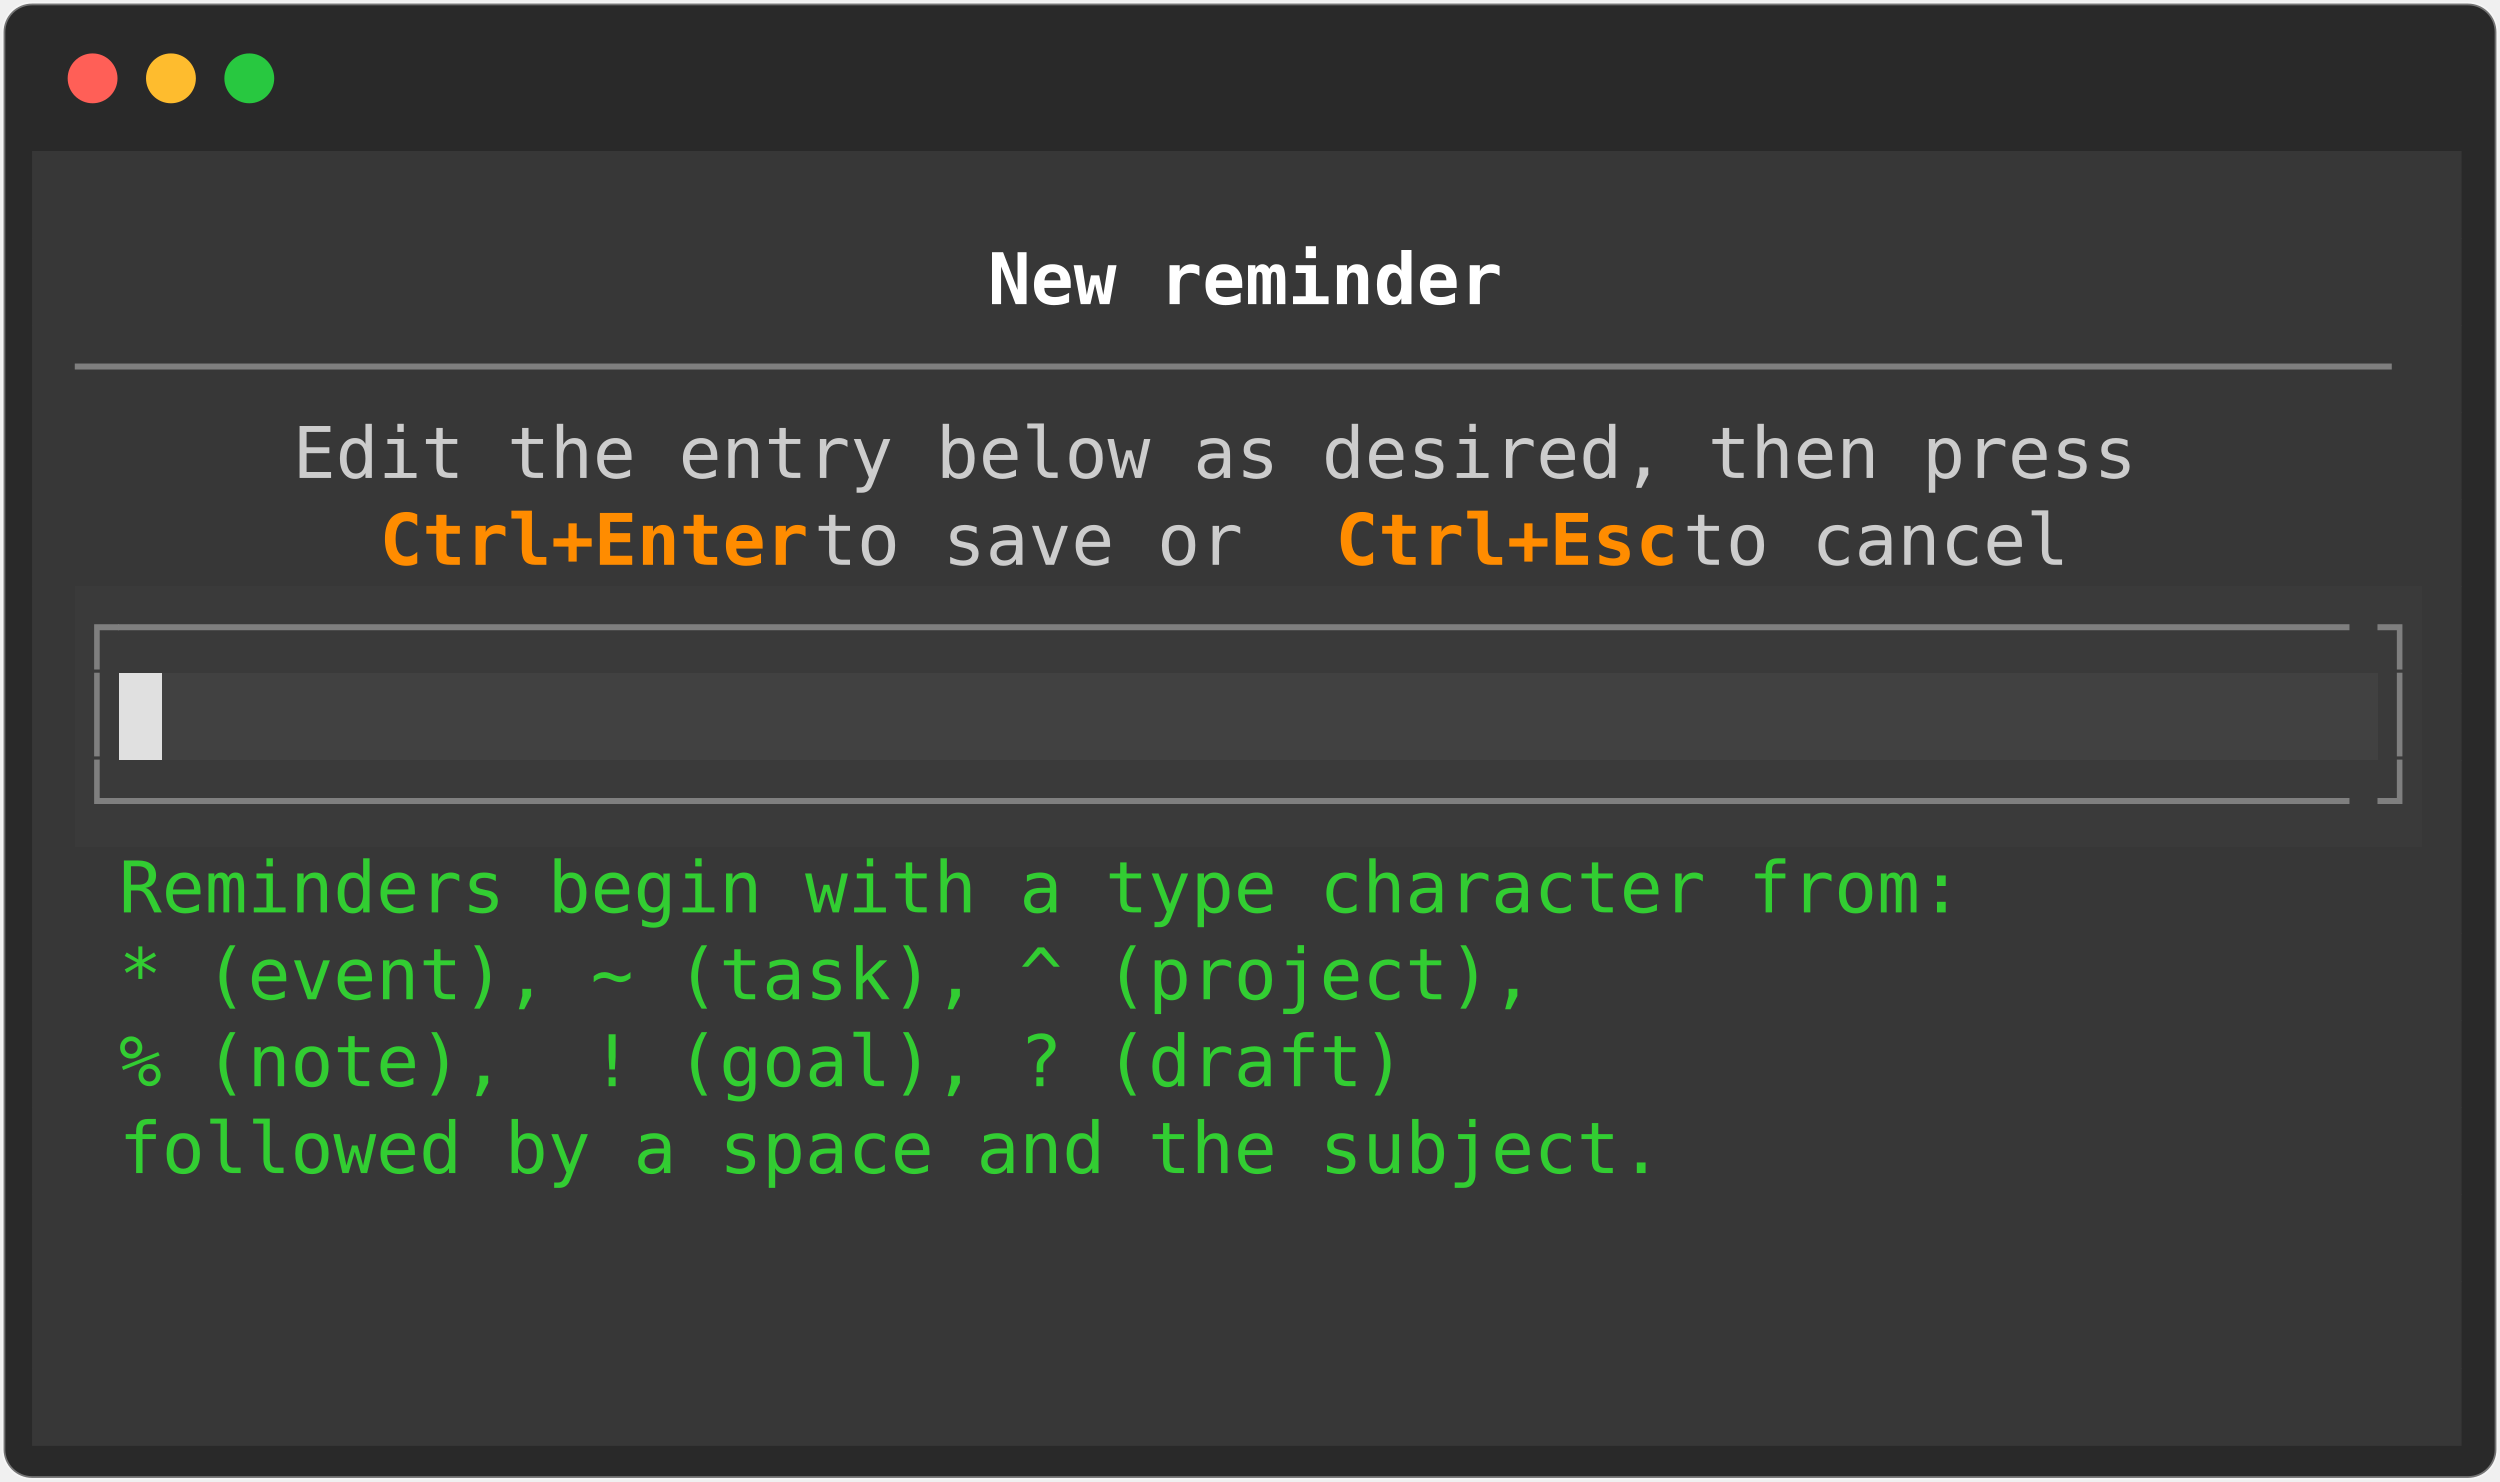
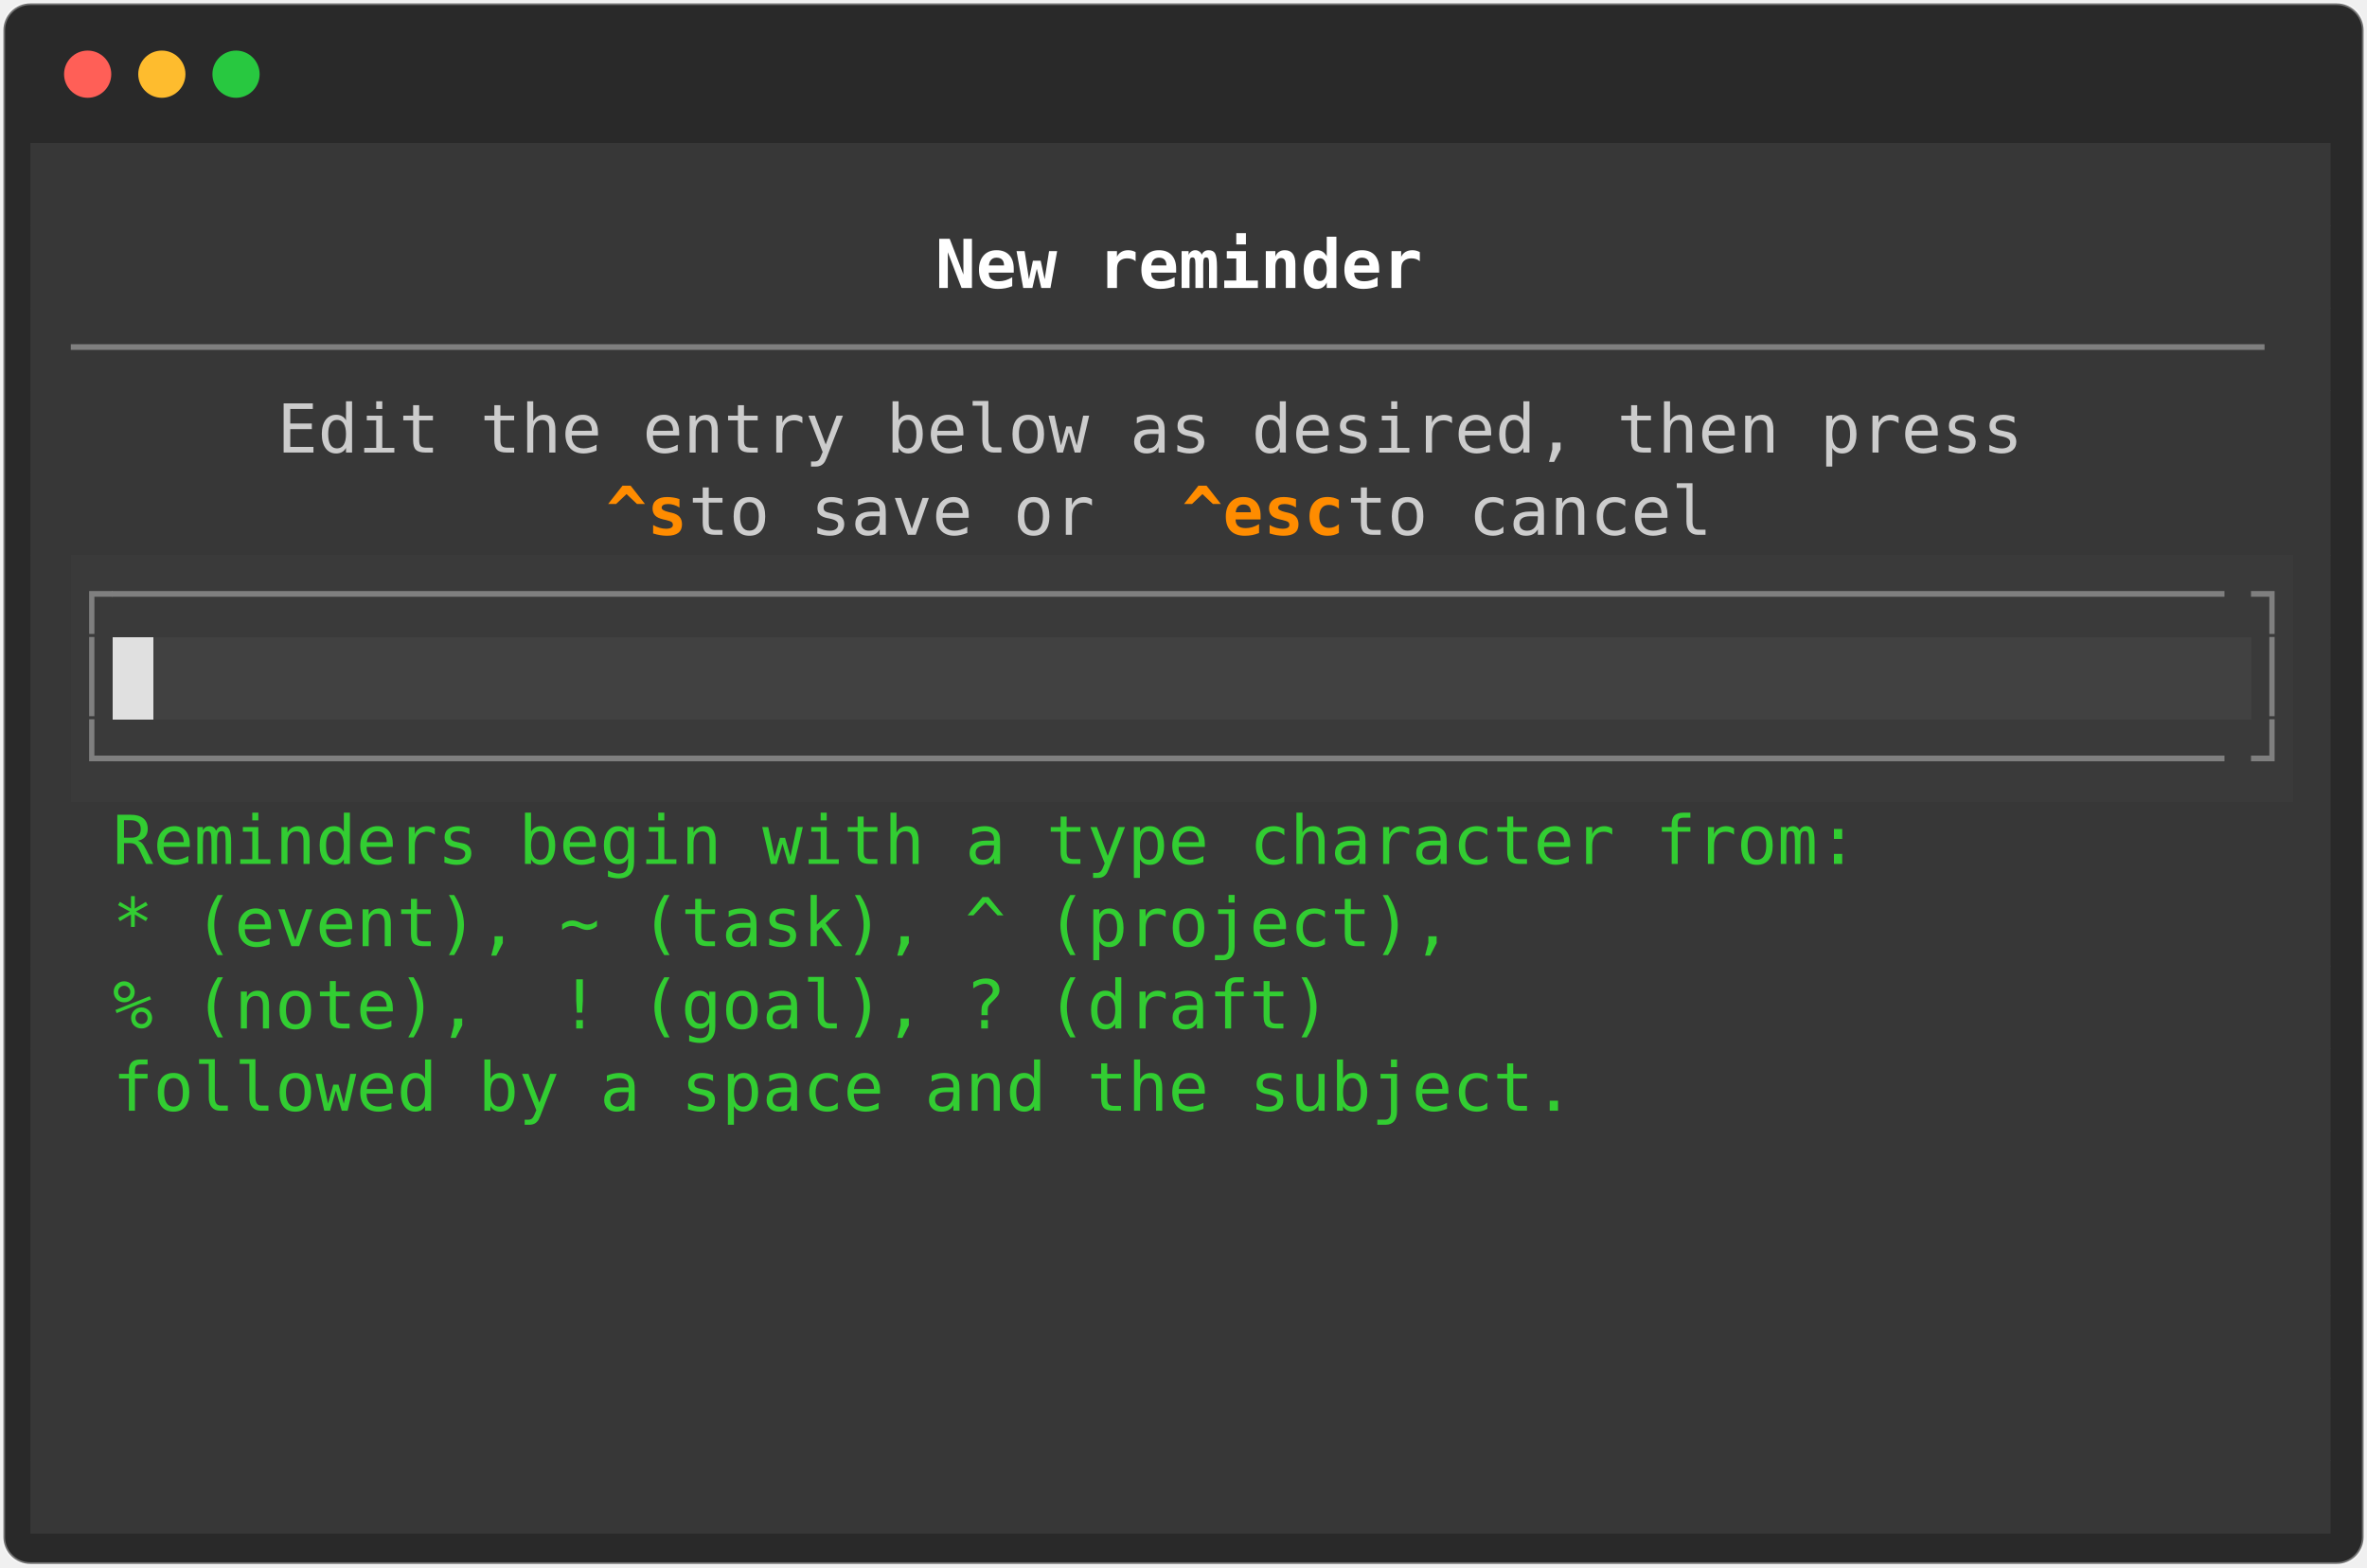
- <svg xmlns="http://www.w3.org/2000/svg" class="rich-terminal" viewBox="0 0 702 416.0">
+ <svg xmlns="http://www.w3.org/2000/svg" class="rich-terminal" viewBox="0 0 702 464.8">
  <style>

    @font-face {
        font-family: "Fira Code";
        src: local("FiraCode-Regular"),
                url("https://cdnjs.cloudflare.com/ajax/libs/firacode/6.2.0/woff2/FiraCode-Regular.woff2") format("woff2"),
                url("https://cdnjs.cloudflare.com/ajax/libs/firacode/6.2.0/woff/FiraCode-Regular.woff") format("woff");
        font-style: normal;
        font-weight: 400;
    }
    @font-face {
        font-family: "Fira Code";
        src: local("FiraCode-Bold"),
                url("https://cdnjs.cloudflare.com/ajax/libs/firacode/6.2.0/woff2/FiraCode-Bold.woff2") format("woff2"),
                url("https://cdnjs.cloudflare.com/ajax/libs/firacode/6.2.0/woff/FiraCode-Bold.woff") format("woff");
        font-style: bold;
        font-weight: 700;
    }

-     .terminal-3137450937-matrix {
+     .terminal-2915148201-matrix {
        font-family: Fira Code, monospace;
        font-size: 20px;
        line-height: 24.4px;
        font-variant-east-asian: full-width;
    }

-     .terminal-3137450937-title {
+     .terminal-2915148201-title {
        font-size: 18px;
        font-weight: bold;
        font-family: arial;
    }

-     .terminal-3137450937-r1 { fill: #c5c8c6 }
- .terminal-3137450937-r2 { fill: #ffffff;font-weight: bold }
- .terminal-3137450937-r3 { fill: #7f7f7f }
- .terminal-3137450937-r4 { fill: #cccccc }
- .terminal-3137450937-r5 { fill: #ff8c00;font-weight: bold }
- .terminal-3137450937-r6 { fill: #121212 }
- .terminal-3137450937-r7 { fill: #ffffff }
- .terminal-3137450937-r8 { fill: #32cd32 }
+     .terminal-2915148201-r1 { fill: #c5c8c6 }
+ .terminal-2915148201-r2 { fill: #ffffff;font-weight: bold }
+ .terminal-2915148201-r3 { fill: #7f7f7f }
+ .terminal-2915148201-r4 { fill: #cccccc }
+ .terminal-2915148201-r5 { fill: #ff8c00;font-weight: bold }
+ .terminal-2915148201-r6 { fill: #121212 }
+ .terminal-2915148201-r7 { fill: #ffffff }
+ .terminal-2915148201-r8 { fill: #32cd32 }
    </style>
  <defs>
-     <clipPath id="terminal-3137450937-clip-terminal">
-       <rect x="0" y="0" width="682.2" height="365.0" />
-     </clipPath>
-     <clipPath id="terminal-3137450937-line-0">
+     <clipPath id="terminal-2915148201-clip-terminal">
+       <rect x="0" y="0" width="682.2" height="413.8" />
+     </clipPath>
+     <clipPath id="terminal-2915148201-line-0">
      <rect x="0" y="1.5" width="683.2" height="24.65" />
    </clipPath>
-     <clipPath id="terminal-3137450937-line-1">
+     <clipPath id="terminal-2915148201-line-1">
      <rect x="0" y="25.9" width="683.2" height="24.65" />
    </clipPath>
-     <clipPath id="terminal-3137450937-line-2">
+     <clipPath id="terminal-2915148201-line-2">
      <rect x="0" y="50.3" width="683.2" height="24.65" />
    </clipPath>
-     <clipPath id="terminal-3137450937-line-3">
+     <clipPath id="terminal-2915148201-line-3">
      <rect x="0" y="74.7" width="683.2" height="24.65" />
    </clipPath>
-     <clipPath id="terminal-3137450937-line-4">
+     <clipPath id="terminal-2915148201-line-4">
      <rect x="0" y="99.1" width="683.2" height="24.65" />
    </clipPath>
-     <clipPath id="terminal-3137450937-line-5">
+     <clipPath id="terminal-2915148201-line-5">
      <rect x="0" y="123.5" width="683.2" height="24.65" />
    </clipPath>
-     <clipPath id="terminal-3137450937-line-6">
+     <clipPath id="terminal-2915148201-line-6">
      <rect x="0" y="147.9" width="683.2" height="24.65" />
    </clipPath>
-     <clipPath id="terminal-3137450937-line-7">
+     <clipPath id="terminal-2915148201-line-7">
      <rect x="0" y="172.3" width="683.2" height="24.65" />
    </clipPath>
-     <clipPath id="terminal-3137450937-line-8">
+     <clipPath id="terminal-2915148201-line-8">
      <rect x="0" y="196.7" width="683.2" height="24.65" />
    </clipPath>
-     <clipPath id="terminal-3137450937-line-9">
+     <clipPath id="terminal-2915148201-line-9">
      <rect x="0" y="221.1" width="683.2" height="24.65" />
    </clipPath>
-     <clipPath id="terminal-3137450937-line-10">
+     <clipPath id="terminal-2915148201-line-10">
      <rect x="0" y="245.5" width="683.2" height="24.65" />
    </clipPath>
-     <clipPath id="terminal-3137450937-line-11">
+     <clipPath id="terminal-2915148201-line-11">
      <rect x="0" y="269.9" width="683.2" height="24.65" />
    </clipPath>
-     <clipPath id="terminal-3137450937-line-12">
+     <clipPath id="terminal-2915148201-line-12">
      <rect x="0" y="294.3" width="683.2" height="24.65" />
    </clipPath>
-     <clipPath id="terminal-3137450937-line-13">
+     <clipPath id="terminal-2915148201-line-13">
      <rect x="0" y="318.7" width="683.2" height="24.65" />
    </clipPath>
+     <clipPath id="terminal-2915148201-line-14">
+       <rect x="0" y="343.1" width="683.2" height="24.65" />
+     </clipPath>
+     <clipPath id="terminal-2915148201-line-15">
+       <rect x="0" y="367.5" width="683.2" height="24.65" />
+     </clipPath>
  </defs>
-   <rect fill="#292929" stroke="rgba(255,255,255,0.35)" stroke-width="1" x="1" y="1" width="700" height="414" rx="8" />
+   <rect fill="#292929" stroke="rgba(255,255,255,0.35)" stroke-width="1" x="1" y="1" width="700" height="462.8" rx="8" />
  <g transform="translate(26,22)">
    <circle cx="0" cy="0" r="7" fill="#ff5f57" />
    <circle cx="22" cy="0" r="7" fill="#febc2e" />
    <circle cx="44" cy="0" r="7" fill="#28c840" />
  </g>
-   <g transform="translate(9, 41)" clip-path="url(#terminal-3137450937-clip-terminal)">
+   <g transform="translate(9, 41)" clip-path="url(#terminal-2915148201-clip-terminal)">
    <rect fill="#373737" x="0" y="1.5" width="12.2" height="24.65" shape-rendering="crispEdges" />
    <rect fill="#373737" x="12.2" y="1.5" width="658.8" height="24.65" shape-rendering="crispEdges" />
    <rect fill="#373737" x="671" y="1.5" width="12.2" height="24.65" shape-rendering="crispEdges" />
    <rect fill="#373737" x="0" y="25.9" width="12.2" height="24.65" shape-rendering="crispEdges" />
    <rect fill="#373737" x="12.2" y="25.9" width="12.2" height="24.65" shape-rendering="crispEdges" />
    <rect fill="#373737" x="24.4" y="25.9" width="244" height="24.65" shape-rendering="crispEdges" />
    <rect fill="#373737" x="268.4" y="25.9" width="146.4" height="24.65" shape-rendering="crispEdges" />
    <rect fill="#373737" x="414.8" y="25.9" width="244" height="24.65" shape-rendering="crispEdges" />
    <rect fill="#373737" x="658.8" y="25.9" width="12.2" height="24.65" shape-rendering="crispEdges" />
    <rect fill="#373737" x="671" y="25.9" width="12.2" height="24.65" shape-rendering="crispEdges" />
    <rect fill="#373737" x="0" y="50.3" width="12.2" height="24.65" shape-rendering="crispEdges" />
    <rect fill="#373737" x="12.2" y="50.3" width="658.8" height="24.65" shape-rendering="crispEdges" />
    <rect fill="#373737" x="671" y="50.3" width="12.2" height="24.65" shape-rendering="crispEdges" />
    <rect fill="#373737" x="0" y="74.7" width="12.2" height="24.65" shape-rendering="crispEdges" />
    <rect fill="#373737" x="12.2" y="74.7" width="12.2" height="24.65" shape-rendering="crispEdges" />
    <rect fill="#373737" x="24.4" y="74.7" width="48.8" height="24.65" shape-rendering="crispEdges" />
    <rect fill="#373737" x="73.2" y="74.7" width="524.6" height="24.65" shape-rendering="crispEdges" />
    <rect fill="#373737" x="597.8" y="74.7" width="61" height="24.65" shape-rendering="crispEdges" />
    <rect fill="#373737" x="658.8" y="74.7" width="12.2" height="24.65" shape-rendering="crispEdges" />
    <rect fill="#373737" x="671" y="74.7" width="12.2" height="24.65" shape-rendering="crispEdges" />
    <rect fill="#373737" x="0" y="99.1" width="12.2" height="24.65" shape-rendering="crispEdges" />
    <rect fill="#373737" x="12.2" y="99.1" width="12.2" height="24.65" shape-rendering="crispEdges" />
-     <rect fill="#373737" x="24.4" y="99.1" width="73.2" height="24.65" shape-rendering="crispEdges" />
-     <rect fill="#373737" x="97.6" y="99.1" width="122" height="24.65" shape-rendering="crispEdges" />
-     <rect fill="#373737" x="219.6" y="99.1" width="146.4" height="24.65" shape-rendering="crispEdges" />
-     <rect fill="#373737" x="366" y="99.1" width="97.6" height="24.65" shape-rendering="crispEdges" />
-     <rect fill="#373737" x="463.6" y="99.1" width="122" height="24.65" shape-rendering="crispEdges" />
-     <rect fill="#373737" x="585.6" y="99.1" width="73.2" height="24.65" shape-rendering="crispEdges" />
+     <rect fill="#373737" x="24.4" y="99.1" width="146.4" height="24.65" shape-rendering="crispEdges" />
+     <rect fill="#373737" x="170.8" y="99.1" width="24.4" height="24.65" shape-rendering="crispEdges" />
+     <rect fill="#373737" x="195.2" y="99.1" width="146.4" height="24.65" shape-rendering="crispEdges" />
+     <rect fill="#373737" x="341.6" y="99.1" width="48.8" height="24.65" shape-rendering="crispEdges" />
+     <rect fill="#373737" x="390.4" y="99.1" width="122" height="24.65" shape-rendering="crispEdges" />
+     <rect fill="#373737" x="512.4" y="99.1" width="146.4" height="24.65" shape-rendering="crispEdges" />
    <rect fill="#373737" x="658.8" y="99.1" width="12.2" height="24.65" shape-rendering="crispEdges" />
    <rect fill="#373737" x="671" y="99.1" width="12.2" height="24.65" shape-rendering="crispEdges" />
    <rect fill="#373737" x="0" y="123.5" width="12.2" height="24.65" shape-rendering="crispEdges" />
    <rect fill="#3a3a3a" x="12.2" y="123.5" width="12.2" height="24.65" shape-rendering="crispEdges" />
    <rect fill="#3a3a3a" x="24.4" y="123.5" width="634.4" height="24.65" shape-rendering="crispEdges" />
    <rect fill="#3a3a3a" x="658.8" y="123.5" width="12.2" height="24.65" shape-rendering="crispEdges" />
    <rect fill="#373737" x="671" y="123.5" width="12.2" height="24.65" shape-rendering="crispEdges" />
    <rect fill="#373737" x="0" y="147.9" width="12.2" height="24.65" shape-rendering="crispEdges" />
    <rect fill="#3a3a3a" x="12.2" y="147.9" width="12.2" height="24.65" shape-rendering="crispEdges" />
    <rect fill="#e0e0e0" x="24.4" y="147.9" width="12.2" height="24.65" shape-rendering="crispEdges" />
    <rect fill="#414141" x="36.6" y="147.9" width="622.2" height="24.65" shape-rendering="crispEdges" />
    <rect fill="#3a3a3a" x="658.8" y="147.9" width="12.2" height="24.65" shape-rendering="crispEdges" />
    <rect fill="#373737" x="671" y="147.9" width="12.2" height="24.65" shape-rendering="crispEdges" />
    <rect fill="#373737" x="0" y="172.3" width="12.2" height="24.65" shape-rendering="crispEdges" />
    <rect fill="#3a3a3a" x="12.2" y="172.3" width="12.2" height="24.65" shape-rendering="crispEdges" />
    <rect fill="#3a3a3a" x="24.4" y="172.3" width="634.4" height="24.65" shape-rendering="crispEdges" />
    <rect fill="#3a3a3a" x="658.8" y="172.3" width="12.2" height="24.65" shape-rendering="crispEdges" />
    <rect fill="#373737" x="671" y="172.3" width="12.2" height="24.65" shape-rendering="crispEdges" />
    <rect fill="#373737" x="0" y="196.7" width="12.2" height="24.65" shape-rendering="crispEdges" />
    <rect fill="#373737" x="12.2" y="196.7" width="12.2" height="24.65" shape-rendering="crispEdges" />
    <rect fill="#373737" x="24.4" y="196.7" width="524.6" height="24.65" shape-rendering="crispEdges" />
    <rect fill="#373737" x="549" y="196.7" width="109.8" height="24.65" shape-rendering="crispEdges" />
    <rect fill="#373737" x="658.8" y="196.7" width="12.2" height="24.65" shape-rendering="crispEdges" />
    <rect fill="#373737" x="671" y="196.7" width="12.2" height="24.65" shape-rendering="crispEdges" />
    <rect fill="#373737" x="0" y="221.1" width="12.2" height="24.65" shape-rendering="crispEdges" />
    <rect fill="#373737" x="12.2" y="221.1" width="12.2" height="24.65" shape-rendering="crispEdges" />
    <rect fill="#373737" x="24.4" y="221.1" width="451.4" height="24.65" shape-rendering="crispEdges" />
    <rect fill="#373737" x="475.8" y="221.1" width="183" height="24.65" shape-rendering="crispEdges" />
    <rect fill="#373737" x="658.8" y="221.1" width="12.2" height="24.65" shape-rendering="crispEdges" />
    <rect fill="#373737" x="671" y="221.1" width="12.2" height="24.65" shape-rendering="crispEdges" />
    <rect fill="#373737" x="0" y="245.5" width="12.2" height="24.65" shape-rendering="crispEdges" />
    <rect fill="#373737" x="12.2" y="245.5" width="12.2" height="24.65" shape-rendering="crispEdges" />
    <rect fill="#373737" x="24.4" y="245.5" width="414.8" height="24.65" shape-rendering="crispEdges" />
    <rect fill="#373737" x="439.2" y="245.5" width="219.6" height="24.65" shape-rendering="crispEdges" />
    <rect fill="#373737" x="658.8" y="245.5" width="12.2" height="24.65" shape-rendering="crispEdges" />
    <rect fill="#373737" x="671" y="245.5" width="12.2" height="24.65" shape-rendering="crispEdges" />
    <rect fill="#373737" x="0" y="269.9" width="12.2" height="24.65" shape-rendering="crispEdges" />
    <rect fill="#373737" x="12.2" y="269.9" width="12.2" height="24.65" shape-rendering="crispEdges" />
    <rect fill="#373737" x="24.4" y="269.9" width="439.2" height="24.65" shape-rendering="crispEdges" />
    <rect fill="#373737" x="463.6" y="269.9" width="195.2" height="24.65" shape-rendering="crispEdges" />
    <rect fill="#373737" x="658.8" y="269.9" width="12.2" height="24.65" shape-rendering="crispEdges" />
    <rect fill="#373737" x="671" y="269.9" width="12.2" height="24.65" shape-rendering="crispEdges" />
    <rect fill="#373737" x="0" y="294.3" width="12.2" height="24.65" shape-rendering="crispEdges" />
    <rect fill="#373737" x="12.2" y="294.3" width="12.2" height="24.65" shape-rendering="crispEdges" />
    <rect fill="#373737" x="24.4" y="294.3" width="0" height="24.65" shape-rendering="crispEdges" />
    <rect fill="#373737" x="24.4" y="294.3" width="634.4" height="24.65" shape-rendering="crispEdges" />
    <rect fill="#373737" x="658.8" y="294.3" width="12.2" height="24.65" shape-rendering="crispEdges" />
    <rect fill="#373737" x="671" y="294.3" width="12.2" height="24.65" shape-rendering="crispEdges" />
    <rect fill="#373737" x="0" y="318.7" width="12.2" height="24.65" shape-rendering="crispEdges" />
    <rect fill="#373737" x="12.2" y="318.7" width="658.8" height="24.65" shape-rendering="crispEdges" />
    <rect fill="#373737" x="671" y="318.7" width="12.2" height="24.65" shape-rendering="crispEdges" />
    <rect fill="#373737" x="0" y="343.1" width="12.2" height="24.65" shape-rendering="crispEdges" />
    <rect fill="#373737" x="12.2" y="343.1" width="658.8" height="24.65" shape-rendering="crispEdges" />
    <rect fill="#373737" x="671" y="343.1" width="12.2" height="24.65" shape-rendering="crispEdges" />
-     <g class="terminal-3137450937-matrix">
-       <text class="terminal-3137450937-r1" x="683.2" y="20" textLength="12.2" clip-path="url(#terminal-3137450937-line-0)">
- </text>
-       <text class="terminal-3137450937-r2" x="268.4" y="44.4" textLength="146.4" clip-path="url(#terminal-3137450937-line-1)">New reminder</text>
-       <text class="terminal-3137450937-r1" x="683.2" y="44.4" textLength="12.2" clip-path="url(#terminal-3137450937-line-1)">
- </text>
-       <text class="terminal-3137450937-r3" x="12.2" y="68.8" textLength="658.8" clip-path="url(#terminal-3137450937-line-2)">──────────────────────────────────────────────────────</text>
-       <text class="terminal-3137450937-r1" x="683.2" y="68.8" textLength="12.2" clip-path="url(#terminal-3137450937-line-2)">
- </text>
-       <text class="terminal-3137450937-r4" x="73.2" y="93.2" textLength="524.6" clip-path="url(#terminal-3137450937-line-3)">Edit the entry below as desired, then press</text>
-       <text class="terminal-3137450937-r1" x="683.2" y="93.2" textLength="12.2" clip-path="url(#terminal-3137450937-line-3)">
- </text>
-       <text class="terminal-3137450937-r5" x="97.6" y="117.6" textLength="122" clip-path="url(#terminal-3137450937-line-4)">Ctrl+Enter</text>
-       <text class="terminal-3137450937-r4" x="219.6" y="117.6" textLength="146.4" clip-path="url(#terminal-3137450937-line-4)"> to save or </text>
-       <text class="terminal-3137450937-r5" x="366" y="117.6" textLength="97.6" clip-path="url(#terminal-3137450937-line-4)">Ctrl+Esc</text>
-       <text class="terminal-3137450937-r4" x="463.6" y="117.6" textLength="122" clip-path="url(#terminal-3137450937-line-4)"> to cancel</text>
-       <text class="terminal-3137450937-r1" x="683.2" y="117.6" textLength="12.2" clip-path="url(#terminal-3137450937-line-4)">
- </text>
-       <text class="terminal-3137450937-r3" x="12.2" y="142" textLength="12.2" clip-path="url(#terminal-3137450937-line-5)">┌</text>
-       <text class="terminal-3137450937-r3" x="24.4" y="142" textLength="634.4" clip-path="url(#terminal-3137450937-line-5)">────────────────────────────────────────────────────</text>
-       <text class="terminal-3137450937-r3" x="658.8" y="142" textLength="12.2" clip-path="url(#terminal-3137450937-line-5)">┐</text>
-       <text class="terminal-3137450937-r1" x="683.2" y="142" textLength="12.2" clip-path="url(#terminal-3137450937-line-5)">
- </text>
-       <text class="terminal-3137450937-r3" x="12.2" y="166.4" textLength="12.2" clip-path="url(#terminal-3137450937-line-6)">│</text>
-       <text class="terminal-3137450937-r3" x="658.8" y="166.4" textLength="12.2" clip-path="url(#terminal-3137450937-line-6)">│</text>
-       <text class="terminal-3137450937-r1" x="683.2" y="166.4" textLength="12.2" clip-path="url(#terminal-3137450937-line-6)">
- </text>
-       <text class="terminal-3137450937-r3" x="12.2" y="190.8" textLength="12.2" clip-path="url(#terminal-3137450937-line-7)">└</text>
-       <text class="terminal-3137450937-r3" x="24.4" y="190.8" textLength="634.4" clip-path="url(#terminal-3137450937-line-7)">────────────────────────────────────────────────────</text>
-       <text class="terminal-3137450937-r3" x="658.8" y="190.8" textLength="12.2" clip-path="url(#terminal-3137450937-line-7)">┘</text>
-       <text class="terminal-3137450937-r1" x="683.2" y="190.8" textLength="12.2" clip-path="url(#terminal-3137450937-line-7)">
- </text>
-       <text class="terminal-3137450937-r8" x="24.4" y="215.2" textLength="524.6" clip-path="url(#terminal-3137450937-line-8)">Reminders begin with a type character from:</text>
-       <text class="terminal-3137450937-r1" x="683.2" y="215.2" textLength="12.2" clip-path="url(#terminal-3137450937-line-8)">
- </text>
-       <text class="terminal-3137450937-r8" x="24.4" y="239.6" textLength="451.4" clip-path="url(#terminal-3137450937-line-9)">    * (event), ~ (task), ^ (project),</text>
-       <text class="terminal-3137450937-r1" x="683.2" y="239.6" textLength="12.2" clip-path="url(#terminal-3137450937-line-9)">
- </text>
-       <text class="terminal-3137450937-r8" x="24.4" y="264" textLength="414.8" clip-path="url(#terminal-3137450937-line-10)">    % (note),  ! (goal), ? (draft)</text>
-       <text class="terminal-3137450937-r1" x="683.2" y="264" textLength="12.2" clip-path="url(#terminal-3137450937-line-10)">
- </text>
-       <text class="terminal-3137450937-r8" x="24.4" y="288.4" textLength="439.2" clip-path="url(#terminal-3137450937-line-11)">followed by a space and the subject.</text>
-       <text class="terminal-3137450937-r1" x="683.2" y="288.4" textLength="12.2" clip-path="url(#terminal-3137450937-line-11)">
- </text>
-       <text class="terminal-3137450937-r1" x="683.2" y="312.8" textLength="12.2" clip-path="url(#terminal-3137450937-line-12)">
- </text>
-       <text class="terminal-3137450937-r1" x="683.2" y="337.2" textLength="12.2" clip-path="url(#terminal-3137450937-line-13)">
+     <rect fill="#373737" x="0" y="367.5" width="12.2" height="24.65" shape-rendering="crispEdges" />
+     <rect fill="#373737" x="12.2" y="367.5" width="658.8" height="24.65" shape-rendering="crispEdges" />
+     <rect fill="#373737" x="671" y="367.5" width="12.2" height="24.65" shape-rendering="crispEdges" />
+     <rect fill="#373737" x="0" y="391.9" width="12.2" height="24.65" shape-rendering="crispEdges" />
+     <rect fill="#373737" x="12.2" y="391.9" width="658.8" height="24.65" shape-rendering="crispEdges" />
+     <rect fill="#373737" x="671" y="391.9" width="12.2" height="24.65" shape-rendering="crispEdges" />
+     <g class="terminal-2915148201-matrix">
+       <text class="terminal-2915148201-r1" x="683.2" y="20" textLength="12.2" clip-path="url(#terminal-2915148201-line-0)">
+ </text>
+       <text class="terminal-2915148201-r2" x="268.4" y="44.4" textLength="146.4" clip-path="url(#terminal-2915148201-line-1)">New reminder</text>
+       <text class="terminal-2915148201-r1" x="683.2" y="44.4" textLength="12.2" clip-path="url(#terminal-2915148201-line-1)">
+ </text>
+       <text class="terminal-2915148201-r3" x="12.2" y="68.8" textLength="658.8" clip-path="url(#terminal-2915148201-line-2)">──────────────────────────────────────────────────────</text>
+       <text class="terminal-2915148201-r1" x="683.2" y="68.8" textLength="12.2" clip-path="url(#terminal-2915148201-line-2)">
+ </text>
+       <text class="terminal-2915148201-r4" x="73.2" y="93.2" textLength="524.6" clip-path="url(#terminal-2915148201-line-3)">Edit the entry below as desired, then press</text>
+       <text class="terminal-2915148201-r1" x="683.2" y="93.2" textLength="12.2" clip-path="url(#terminal-2915148201-line-3)">
+ </text>
+       <text class="terminal-2915148201-r5" x="170.8" y="117.6" textLength="24.4" clip-path="url(#terminal-2915148201-line-4)">^s</text>
+       <text class="terminal-2915148201-r4" x="195.2" y="117.6" textLength="146.4" clip-path="url(#terminal-2915148201-line-4)"> to save or </text>
+       <text class="terminal-2915148201-r5" x="341.6" y="117.6" textLength="48.8" clip-path="url(#terminal-2915148201-line-4)">^esc</text>
+       <text class="terminal-2915148201-r4" x="390.4" y="117.6" textLength="122" clip-path="url(#terminal-2915148201-line-4)"> to cancel</text>
+       <text class="terminal-2915148201-r1" x="683.2" y="117.6" textLength="12.2" clip-path="url(#terminal-2915148201-line-4)">
+ </text>
+       <text class="terminal-2915148201-r3" x="12.2" y="142" textLength="12.2" clip-path="url(#terminal-2915148201-line-5)">┌</text>
+       <text class="terminal-2915148201-r3" x="24.4" y="142" textLength="634.4" clip-path="url(#terminal-2915148201-line-5)">────────────────────────────────────────────────────</text>
+       <text class="terminal-2915148201-r3" x="658.8" y="142" textLength="12.2" clip-path="url(#terminal-2915148201-line-5)">┐</text>
+       <text class="terminal-2915148201-r1" x="683.2" y="142" textLength="12.2" clip-path="url(#terminal-2915148201-line-5)">
+ </text>
+       <text class="terminal-2915148201-r3" x="12.2" y="166.4" textLength="12.2" clip-path="url(#terminal-2915148201-line-6)">│</text>
+       <text class="terminal-2915148201-r3" x="658.8" y="166.4" textLength="12.2" clip-path="url(#terminal-2915148201-line-6)">│</text>
+       <text class="terminal-2915148201-r1" x="683.2" y="166.4" textLength="12.2" clip-path="url(#terminal-2915148201-line-6)">
+ </text>
+       <text class="terminal-2915148201-r3" x="12.2" y="190.8" textLength="12.2" clip-path="url(#terminal-2915148201-line-7)">└</text>
+       <text class="terminal-2915148201-r3" x="24.4" y="190.8" textLength="634.4" clip-path="url(#terminal-2915148201-line-7)">────────────────────────────────────────────────────</text>
+       <text class="terminal-2915148201-r3" x="658.8" y="190.8" textLength="12.2" clip-path="url(#terminal-2915148201-line-7)">┘</text>
+       <text class="terminal-2915148201-r1" x="683.2" y="190.8" textLength="12.2" clip-path="url(#terminal-2915148201-line-7)">
+ </text>
+       <text class="terminal-2915148201-r8" x="24.4" y="215.2" textLength="524.6" clip-path="url(#terminal-2915148201-line-8)">Reminders begin with a type character from:</text>
+       <text class="terminal-2915148201-r1" x="683.2" y="215.2" textLength="12.2" clip-path="url(#terminal-2915148201-line-8)">
+ </text>
+       <text class="terminal-2915148201-r8" x="24.4" y="239.6" textLength="451.4" clip-path="url(#terminal-2915148201-line-9)">    * (event), ~ (task), ^ (project),</text>
+       <text class="terminal-2915148201-r1" x="683.2" y="239.6" textLength="12.2" clip-path="url(#terminal-2915148201-line-9)">
+ </text>
+       <text class="terminal-2915148201-r8" x="24.4" y="264" textLength="414.8" clip-path="url(#terminal-2915148201-line-10)">    % (note),  ! (goal), ? (draft)</text>
+       <text class="terminal-2915148201-r1" x="683.2" y="264" textLength="12.2" clip-path="url(#terminal-2915148201-line-10)">
+ </text>
+       <text class="terminal-2915148201-r8" x="24.4" y="288.4" textLength="439.2" clip-path="url(#terminal-2915148201-line-11)">followed by a space and the subject.</text>
+       <text class="terminal-2915148201-r1" x="683.2" y="288.4" textLength="12.2" clip-path="url(#terminal-2915148201-line-11)">
+ </text>
+       <text class="terminal-2915148201-r1" x="683.2" y="312.8" textLength="12.2" clip-path="url(#terminal-2915148201-line-12)">
+ </text>
+       <text class="terminal-2915148201-r1" x="683.2" y="337.2" textLength="12.2" clip-path="url(#terminal-2915148201-line-13)">
+ </text>
+       <text class="terminal-2915148201-r1" x="683.2" y="361.6" textLength="12.2" clip-path="url(#terminal-2915148201-line-14)">
+ </text>
+       <text class="terminal-2915148201-r1" x="683.2" y="386" textLength="12.2" clip-path="url(#terminal-2915148201-line-15)">
</text>
    </g>
  </g>
</svg>
